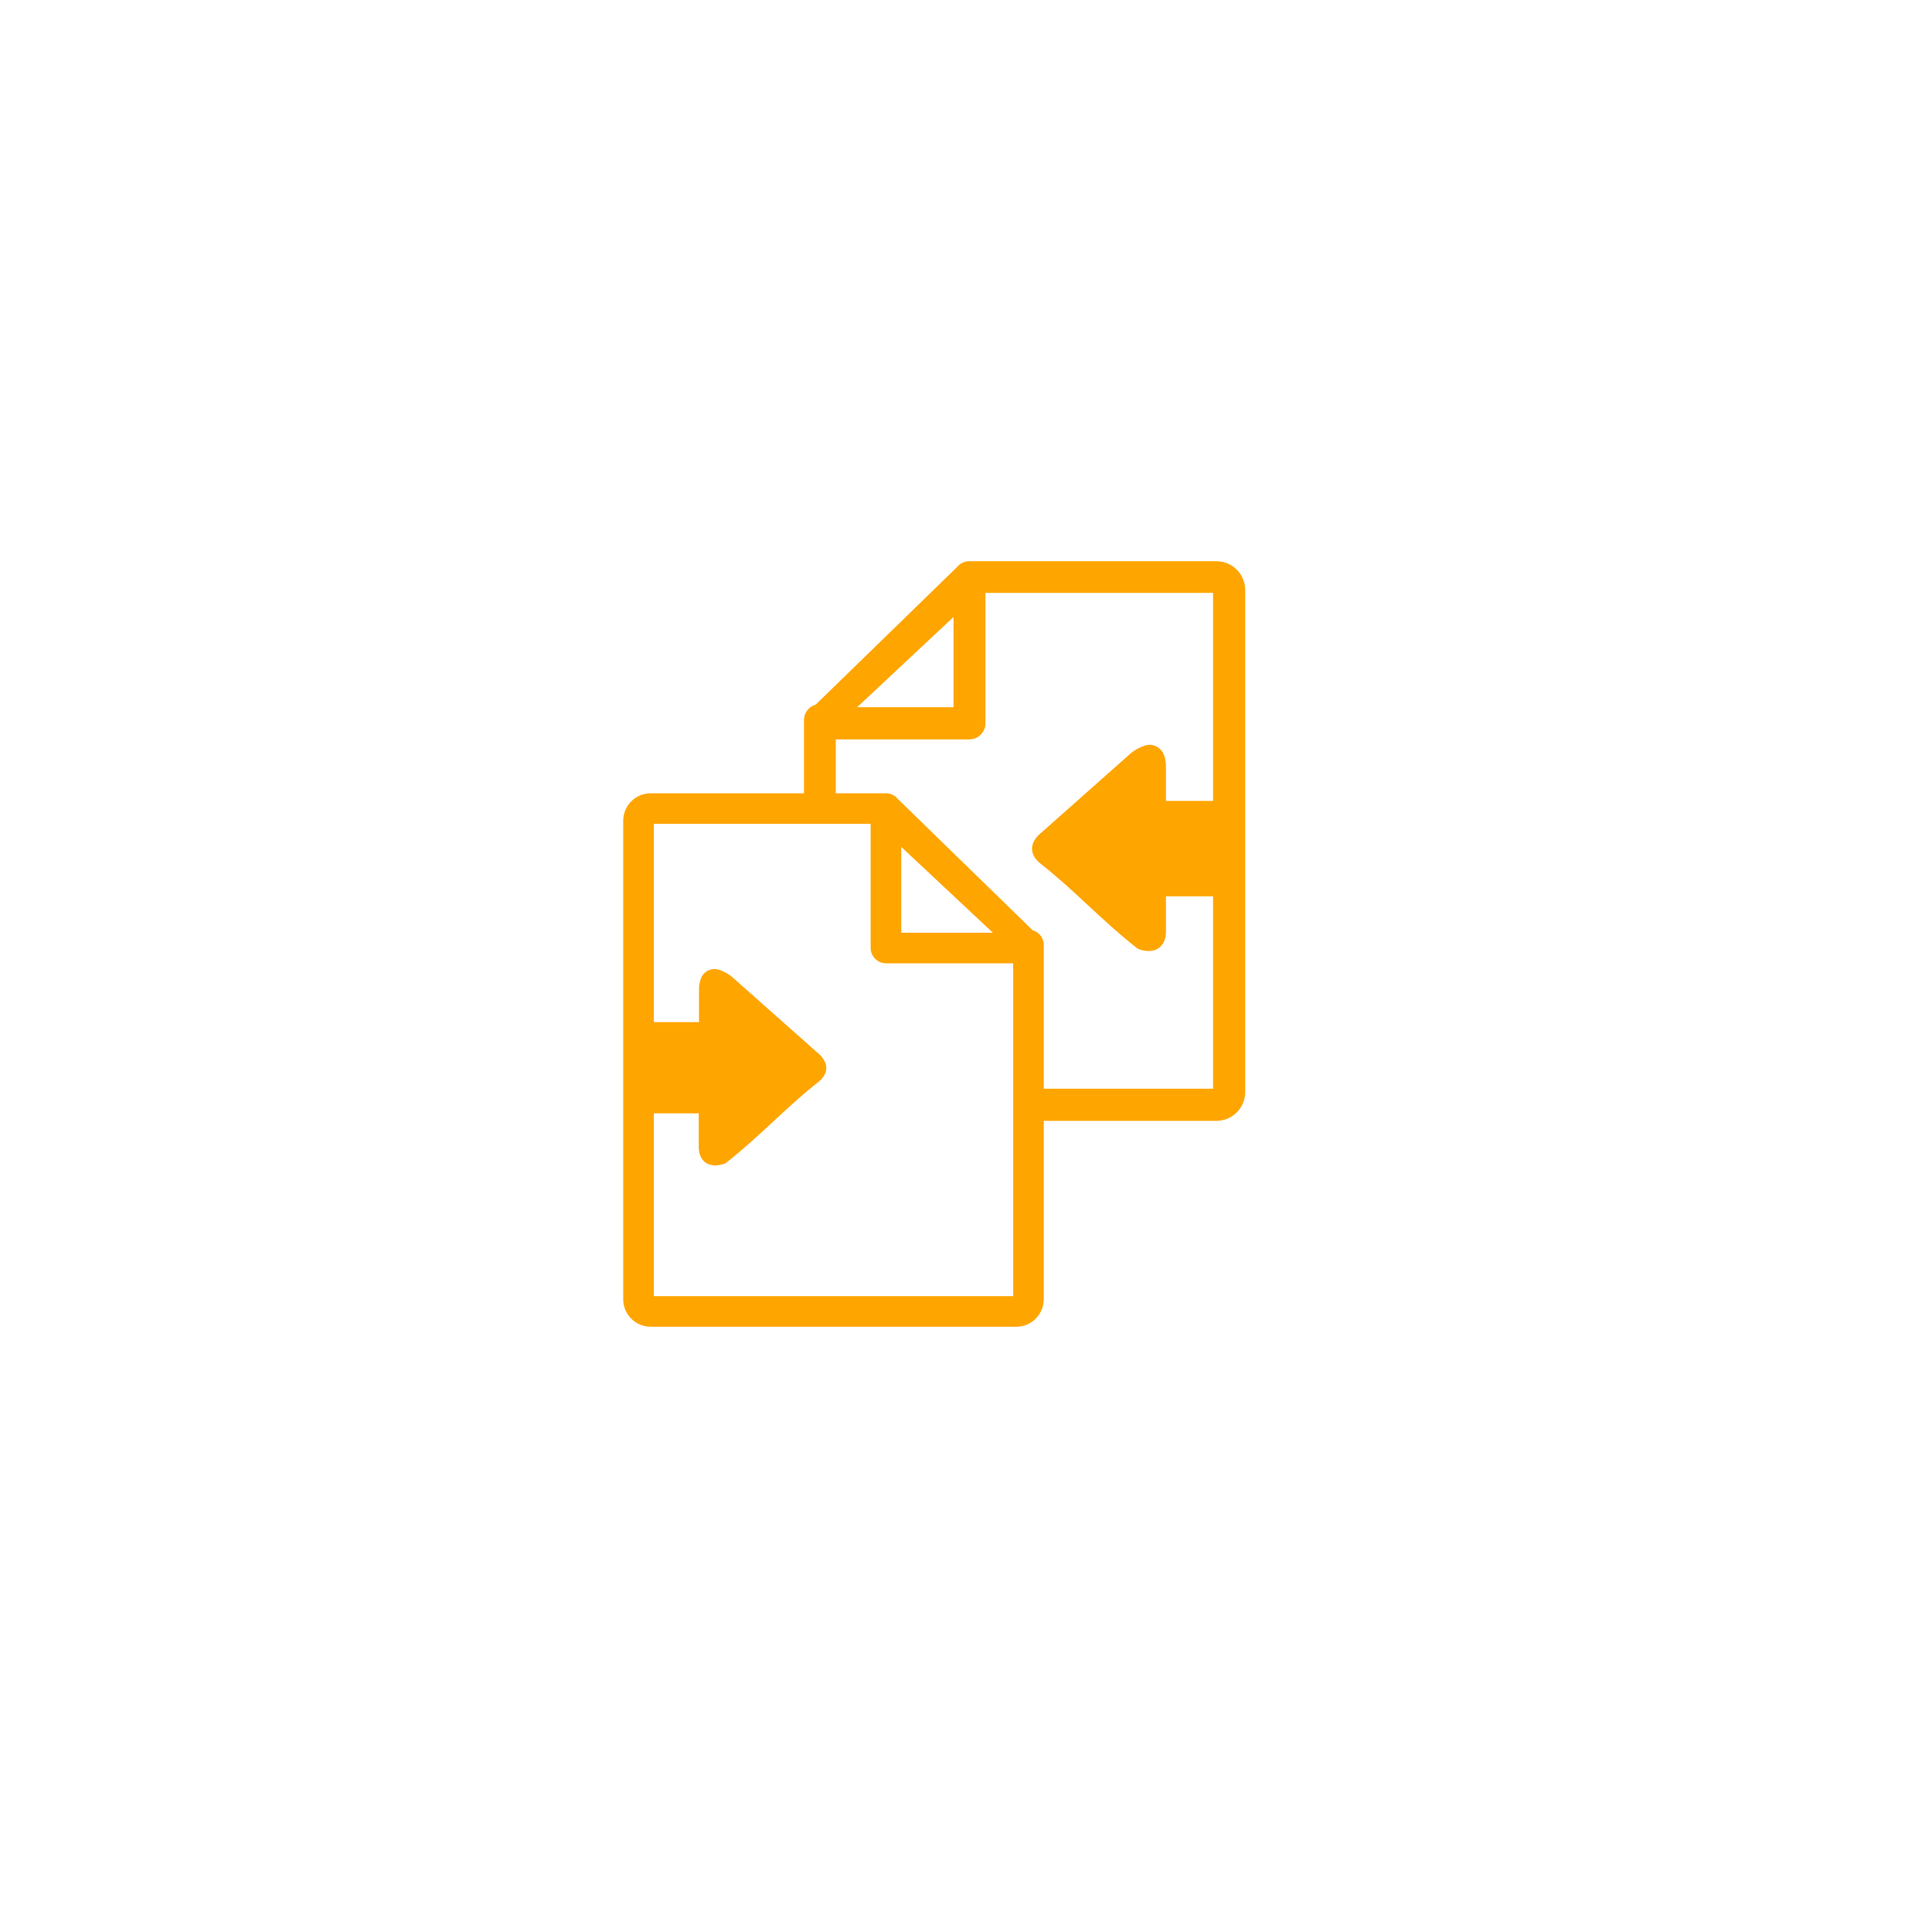
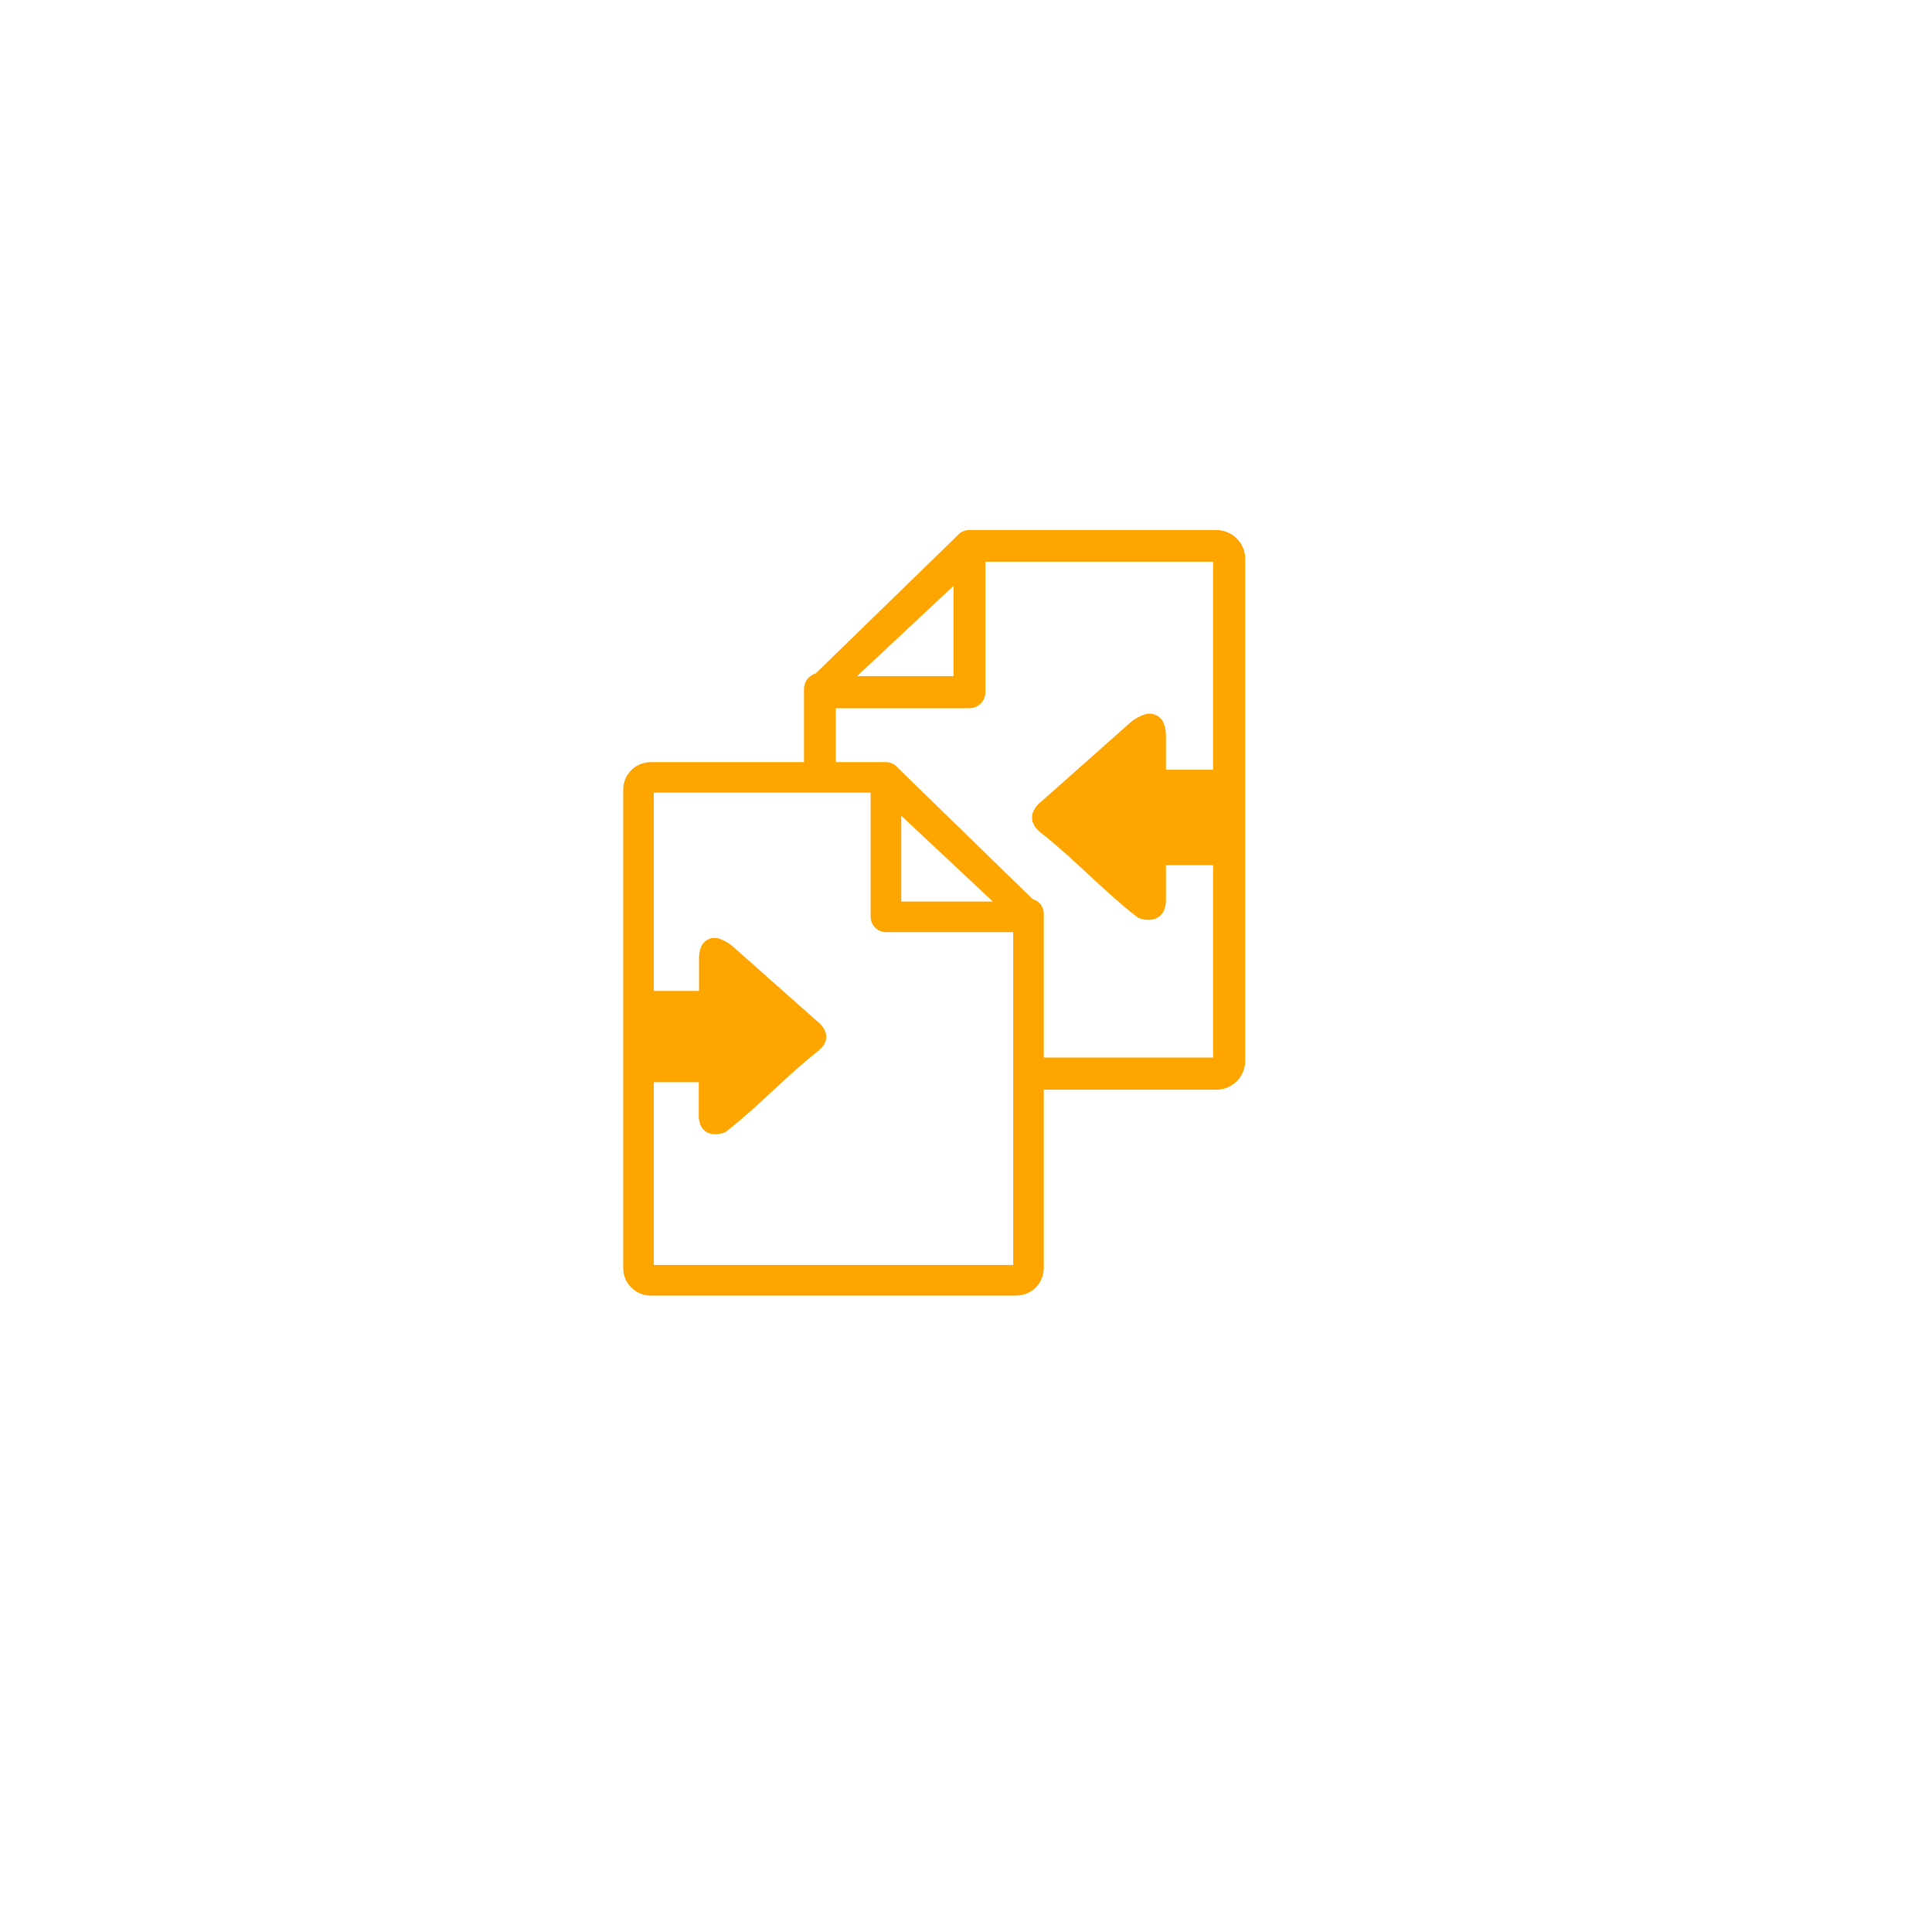
- <svg xmlns="http://www.w3.org/2000/svg" id="Layer_1" data-name="Layer 1" viewBox="-100 -90 310 310">
+ <svg xmlns="http://www.w3.org/2000/svg" id="Layer_1" data-name="Layer 1" viewBox="-100 -85 310 310">
  <defs>
    <style>.cls-1{fill-rule:evenodd;}</style>
  </defs>
  <path class="cls-1" d="M67.47,118.48a4.4,4.4,0,0,1-4.38,4.4H4.4a4.38,4.38,0,0,1-3.11-1.29A4.35,4.35,0,0,1,0,118.48V41.69a4.4,4.4,0,0,1,4.4-4.4H29V25.55a2.57,2.57,0,0,1,1.87-2.48L53.55,1a2.52,2.52,0,0,1,2-.95H95.18A4.63,4.63,0,0,1,99.8,4.62V85.23a4.63,4.63,0,0,1-4.62,4.62H67.48v28.63ZM34.11,37.29h8.06a2.4,2.4,0,0,1,1.88.9L65.7,59.27a2.44,2.44,0,0,1,1.78,2.36V84.69H94.64V53.82H87.08v5.84c-.11,2.52-2,3.45-4.28,2.67a1.24,1.24,0,0,1-.36-.19C76.62,57.57,72.6,53,66.77,48.42l-.08-.07c-1.77-1.62-1.25-3.46.47-4.81L81.45,30.86a6.91,6.91,0,0,1,2.11-1.18,2.45,2.45,0,0,1,3.17,1.38,5.05,5.05,0,0,1,.35,2c0,1.81,0,3.64,0,5.45h7.56V5.13H58.12V26.05a2.59,2.59,0,0,1-2.59,2.59H34.11v8.65ZM53,9,37.53,23.48H53V9Zm-40.84,65H4.91V42.18H39.7V62.1a2.47,2.47,0,0,0,2.47,2.47h20.4q0,26.7,0,53.4H4.91V88.64h7.21V94.2c.1,2.4,1.88,3.28,4.07,2.54a1,1,0,0,0,.34-.18c5.55-4.36,9.38-8.71,14.93-13.07l.07-.07c1.7-1.53,1.19-3.29-.44-4.58L17.48,66.77a6.43,6.43,0,0,0-2-1.13,2.34,2.34,0,0,0-3,1.32,4.78,4.78,0,0,0-.32,1.9c0,1.73,0,3.47,0,5.19ZM44.61,45.89l14.7,13.77H44.61V45.89Z" style="fill: orange; width: 50%;" />
</svg>
